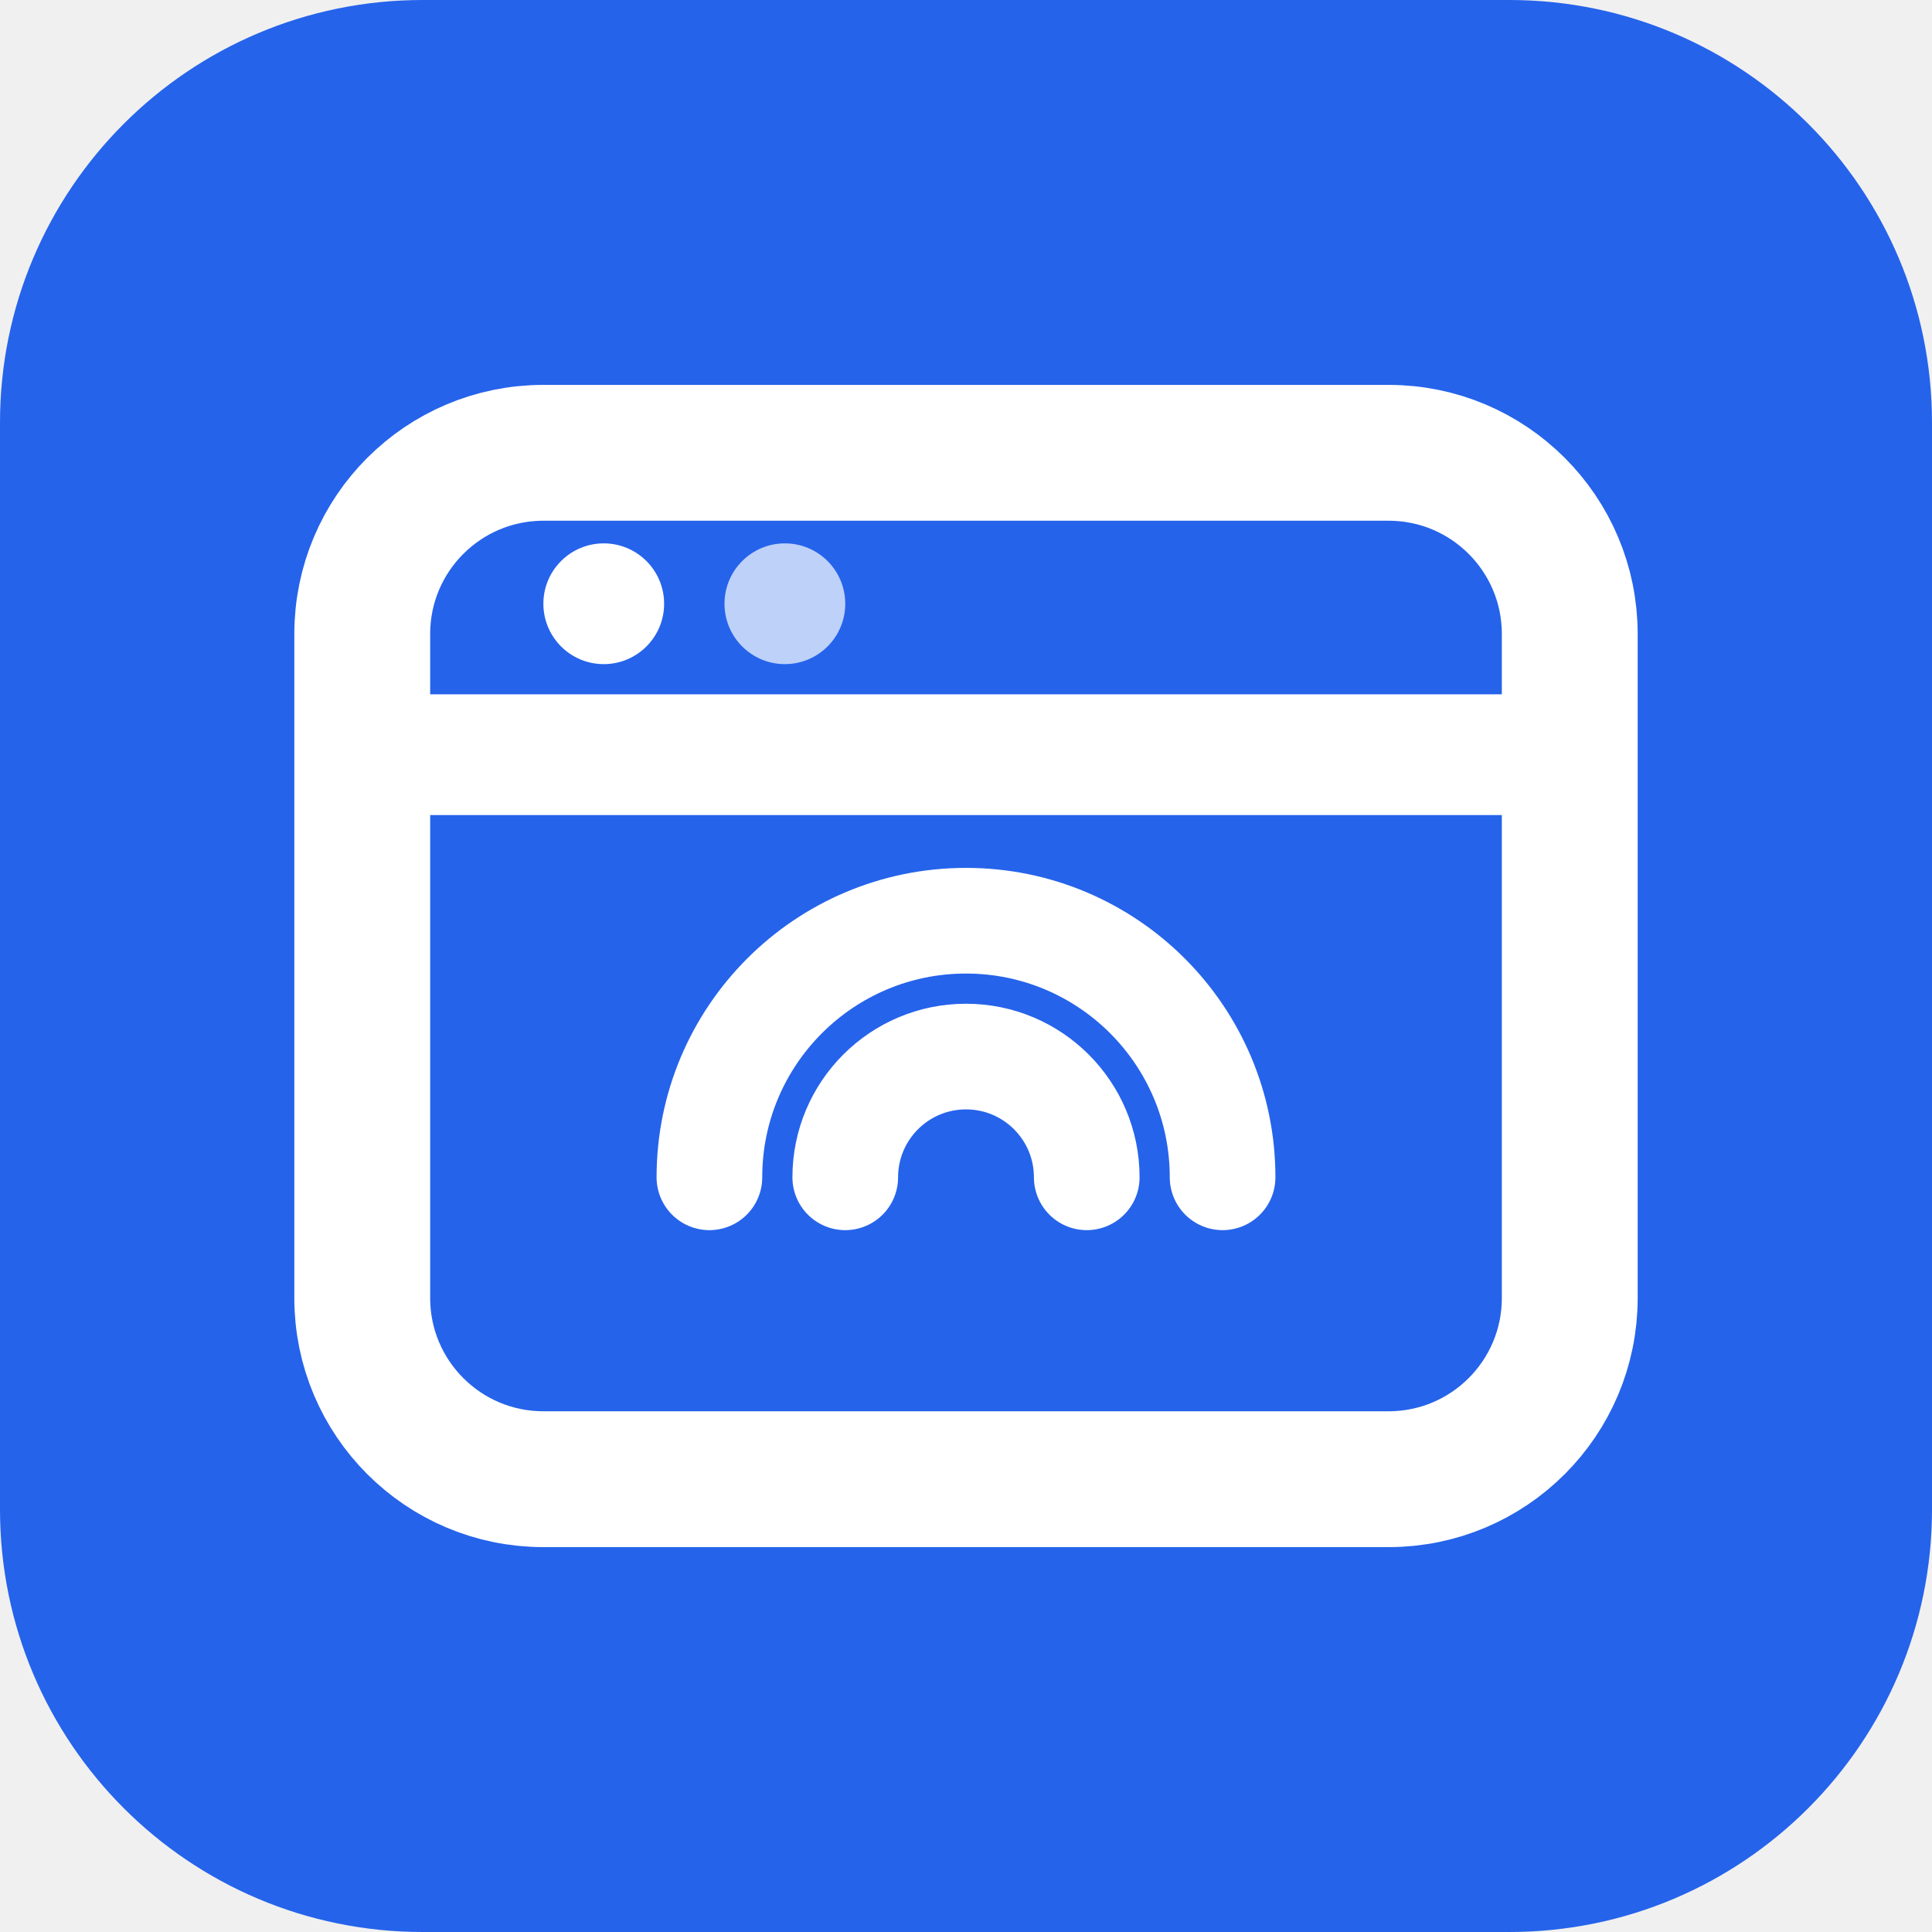
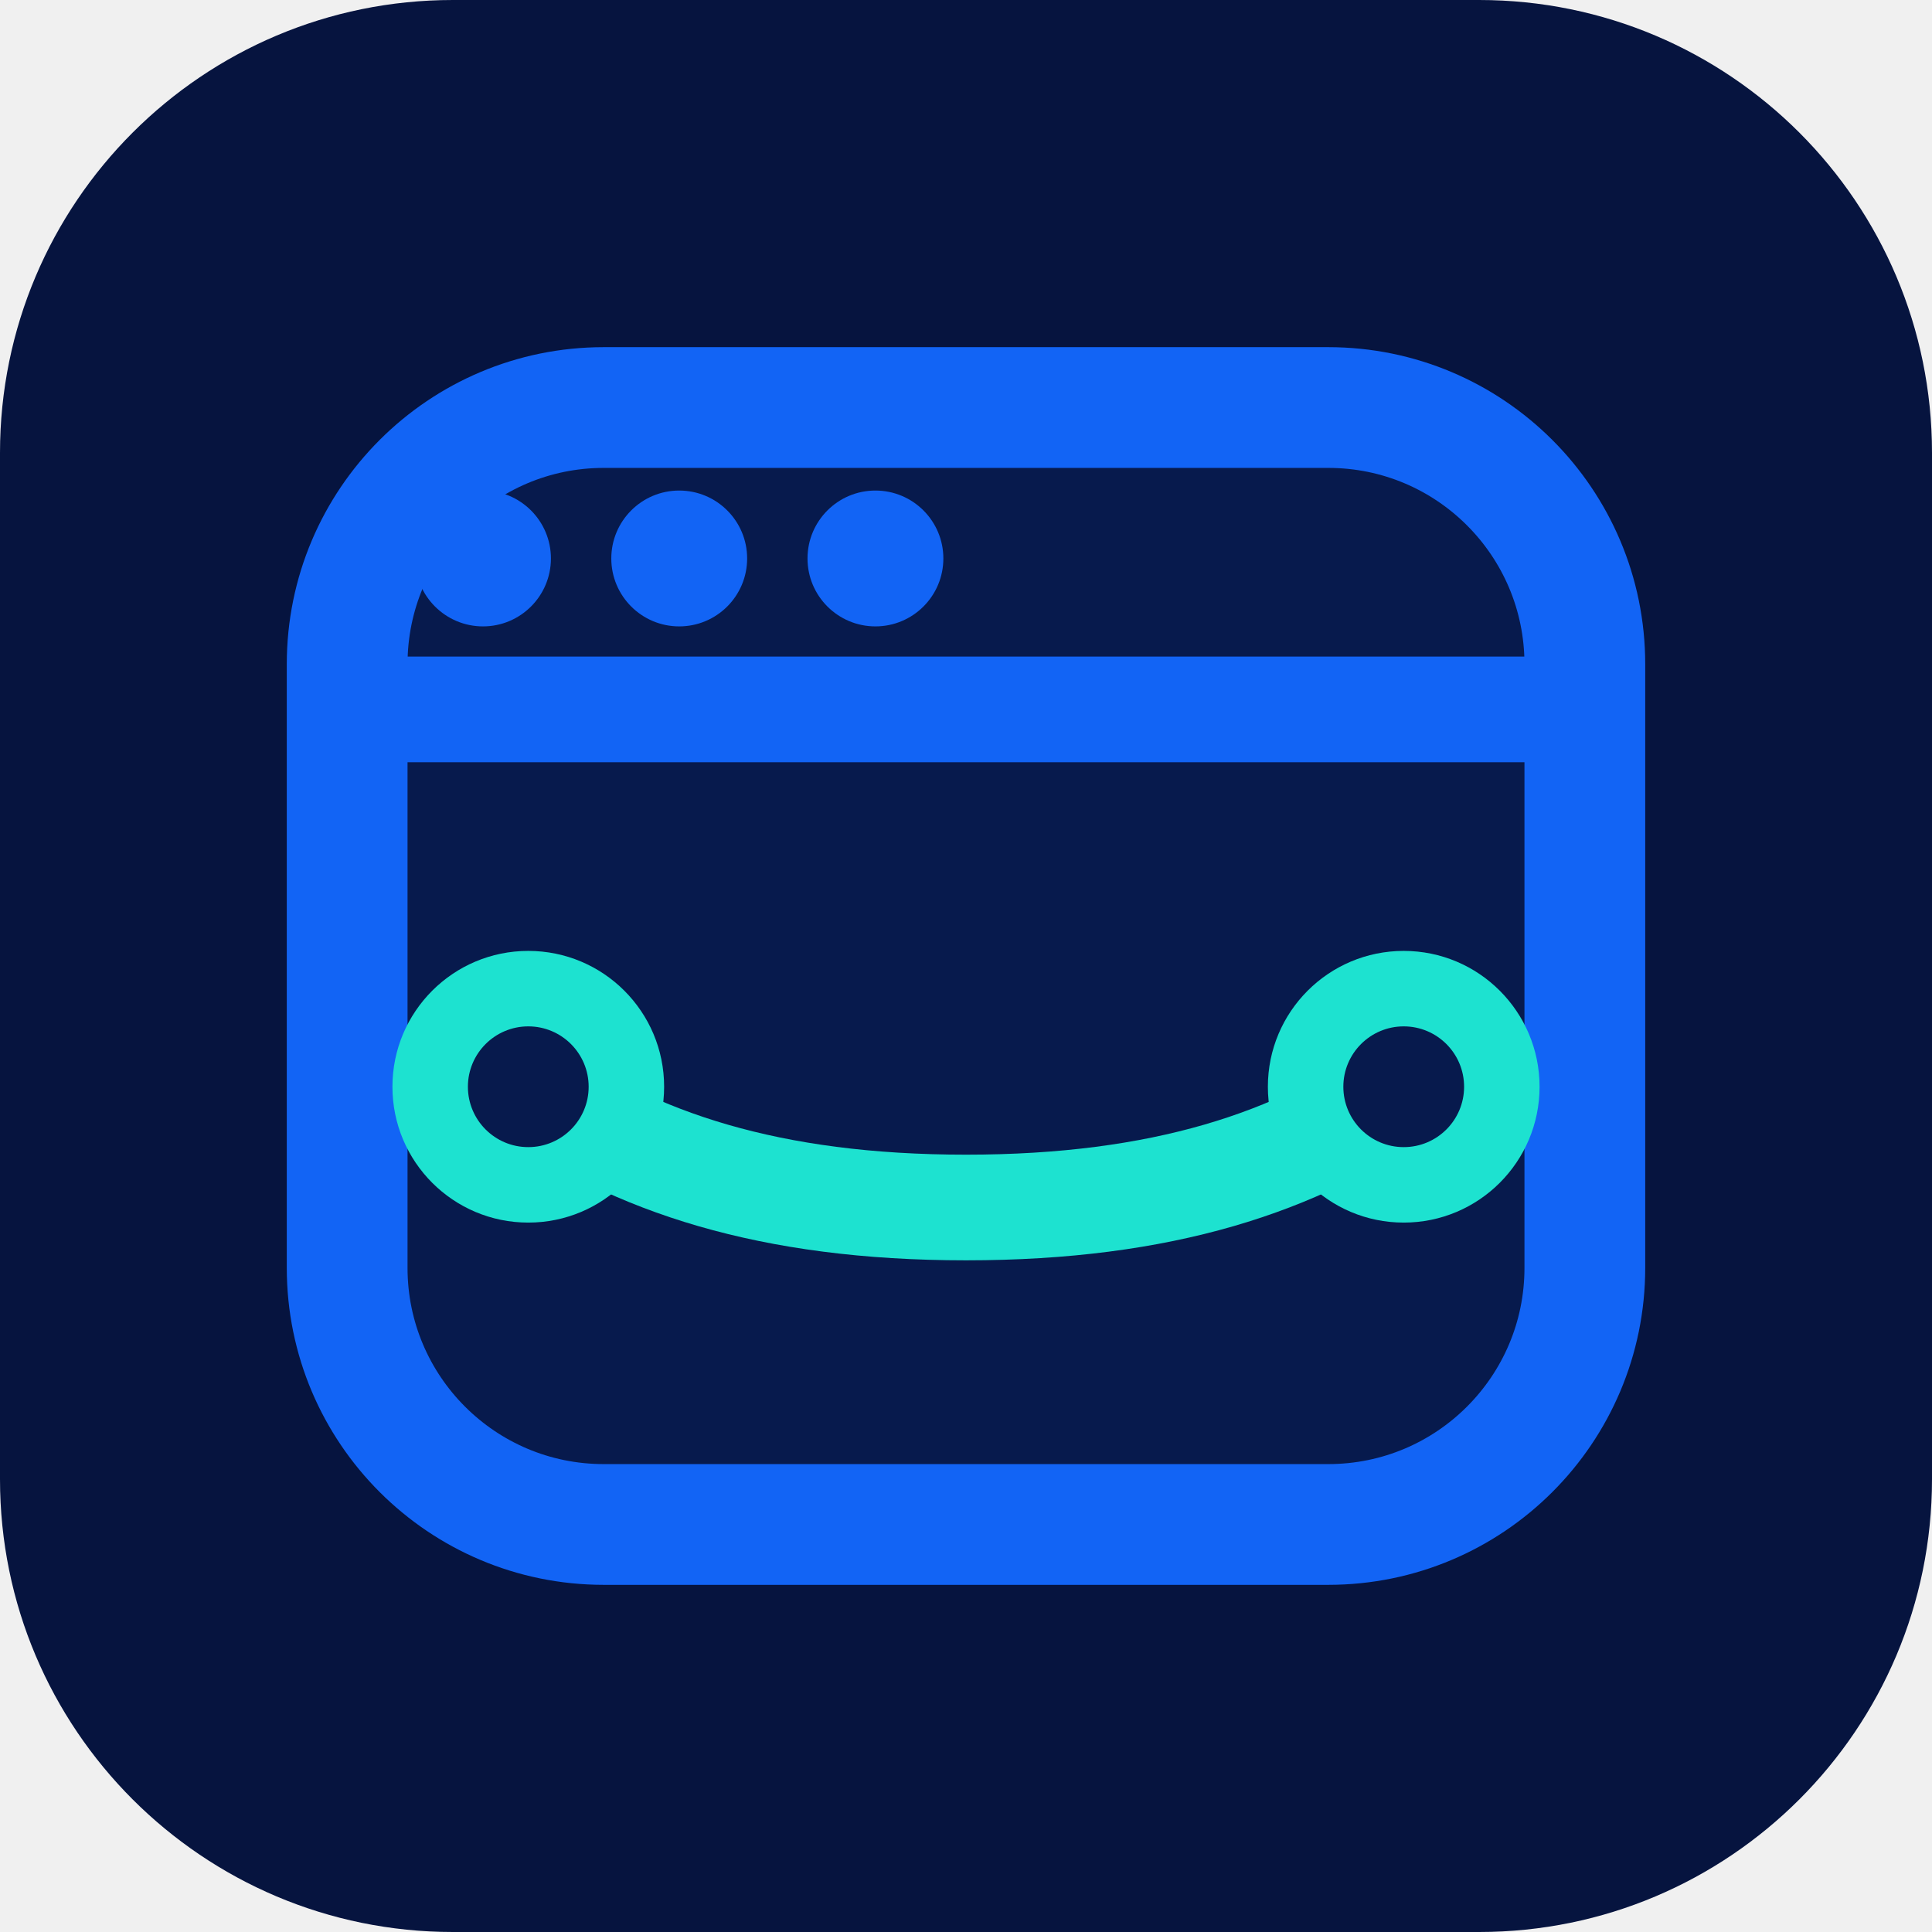
- <svg xmlns="http://www.w3.org/2000/svg" width="128" height="128" viewBox="0 0 128 128">
-   <rect width="128" height="128" rx="28" fill="#2563eb" />
-   <rect x="24" y="30" width="80" height="68" rx="12" fill="none" stroke="#fff" stroke-width="9" />
-   <path d="M25 50h78" stroke="#fff" stroke-width="8" />
-   <circle cx="40" cy="40" r="4" fill="#fff" />
-   <circle cx="52" cy="40" r="4" fill="#fff" opacity=".7" />
-   <path d="M47 78a17 17 0 0 1 34 0M56 78a8 8 0 0 1 16 0" fill="none" stroke="#fff" stroke-width="7" stroke-linecap="round" />
+ <svg xmlns="http://www.w3.org/2000/svg" width="512" height="512" viewBox="0 0 128 128" role="img" aria-labelledby="title desc">
+   <rect width="128" height="128" rx="30" fill="#06143F" />
+   <rect x="23" y="27" width="82" height="74" rx="17" fill="#071A4D" stroke="#1264F5" stroke-width="8" />
+   <path d="M23 47h82" stroke="#1264F5" stroke-width="7" />
+   <circle cx="32" cy="37" r="4.5" fill="#1264F5" />
+   <circle cx="45" cy="37" r="4.5" fill="#1264F5" />
+   <circle cx="58" cy="37" r="4.5" fill="#1264F5" />
+   <path d="M35 72c7 5 16 8 29 8s22-3 29-8" fill="none" stroke="#1DE2D0" stroke-width="7" stroke-linecap="round" />
+   <circle cx="35" cy="72" r="9" fill="#1DE2D0" />
+   <circle cx="35" cy="72" r="4" fill="#071A4D" />
+   <circle cx="93" cy="72" r="9" fill="#1DE2D0" />
+   <circle cx="93" cy="72" r="4" fill="#071A4D" />
</svg>
